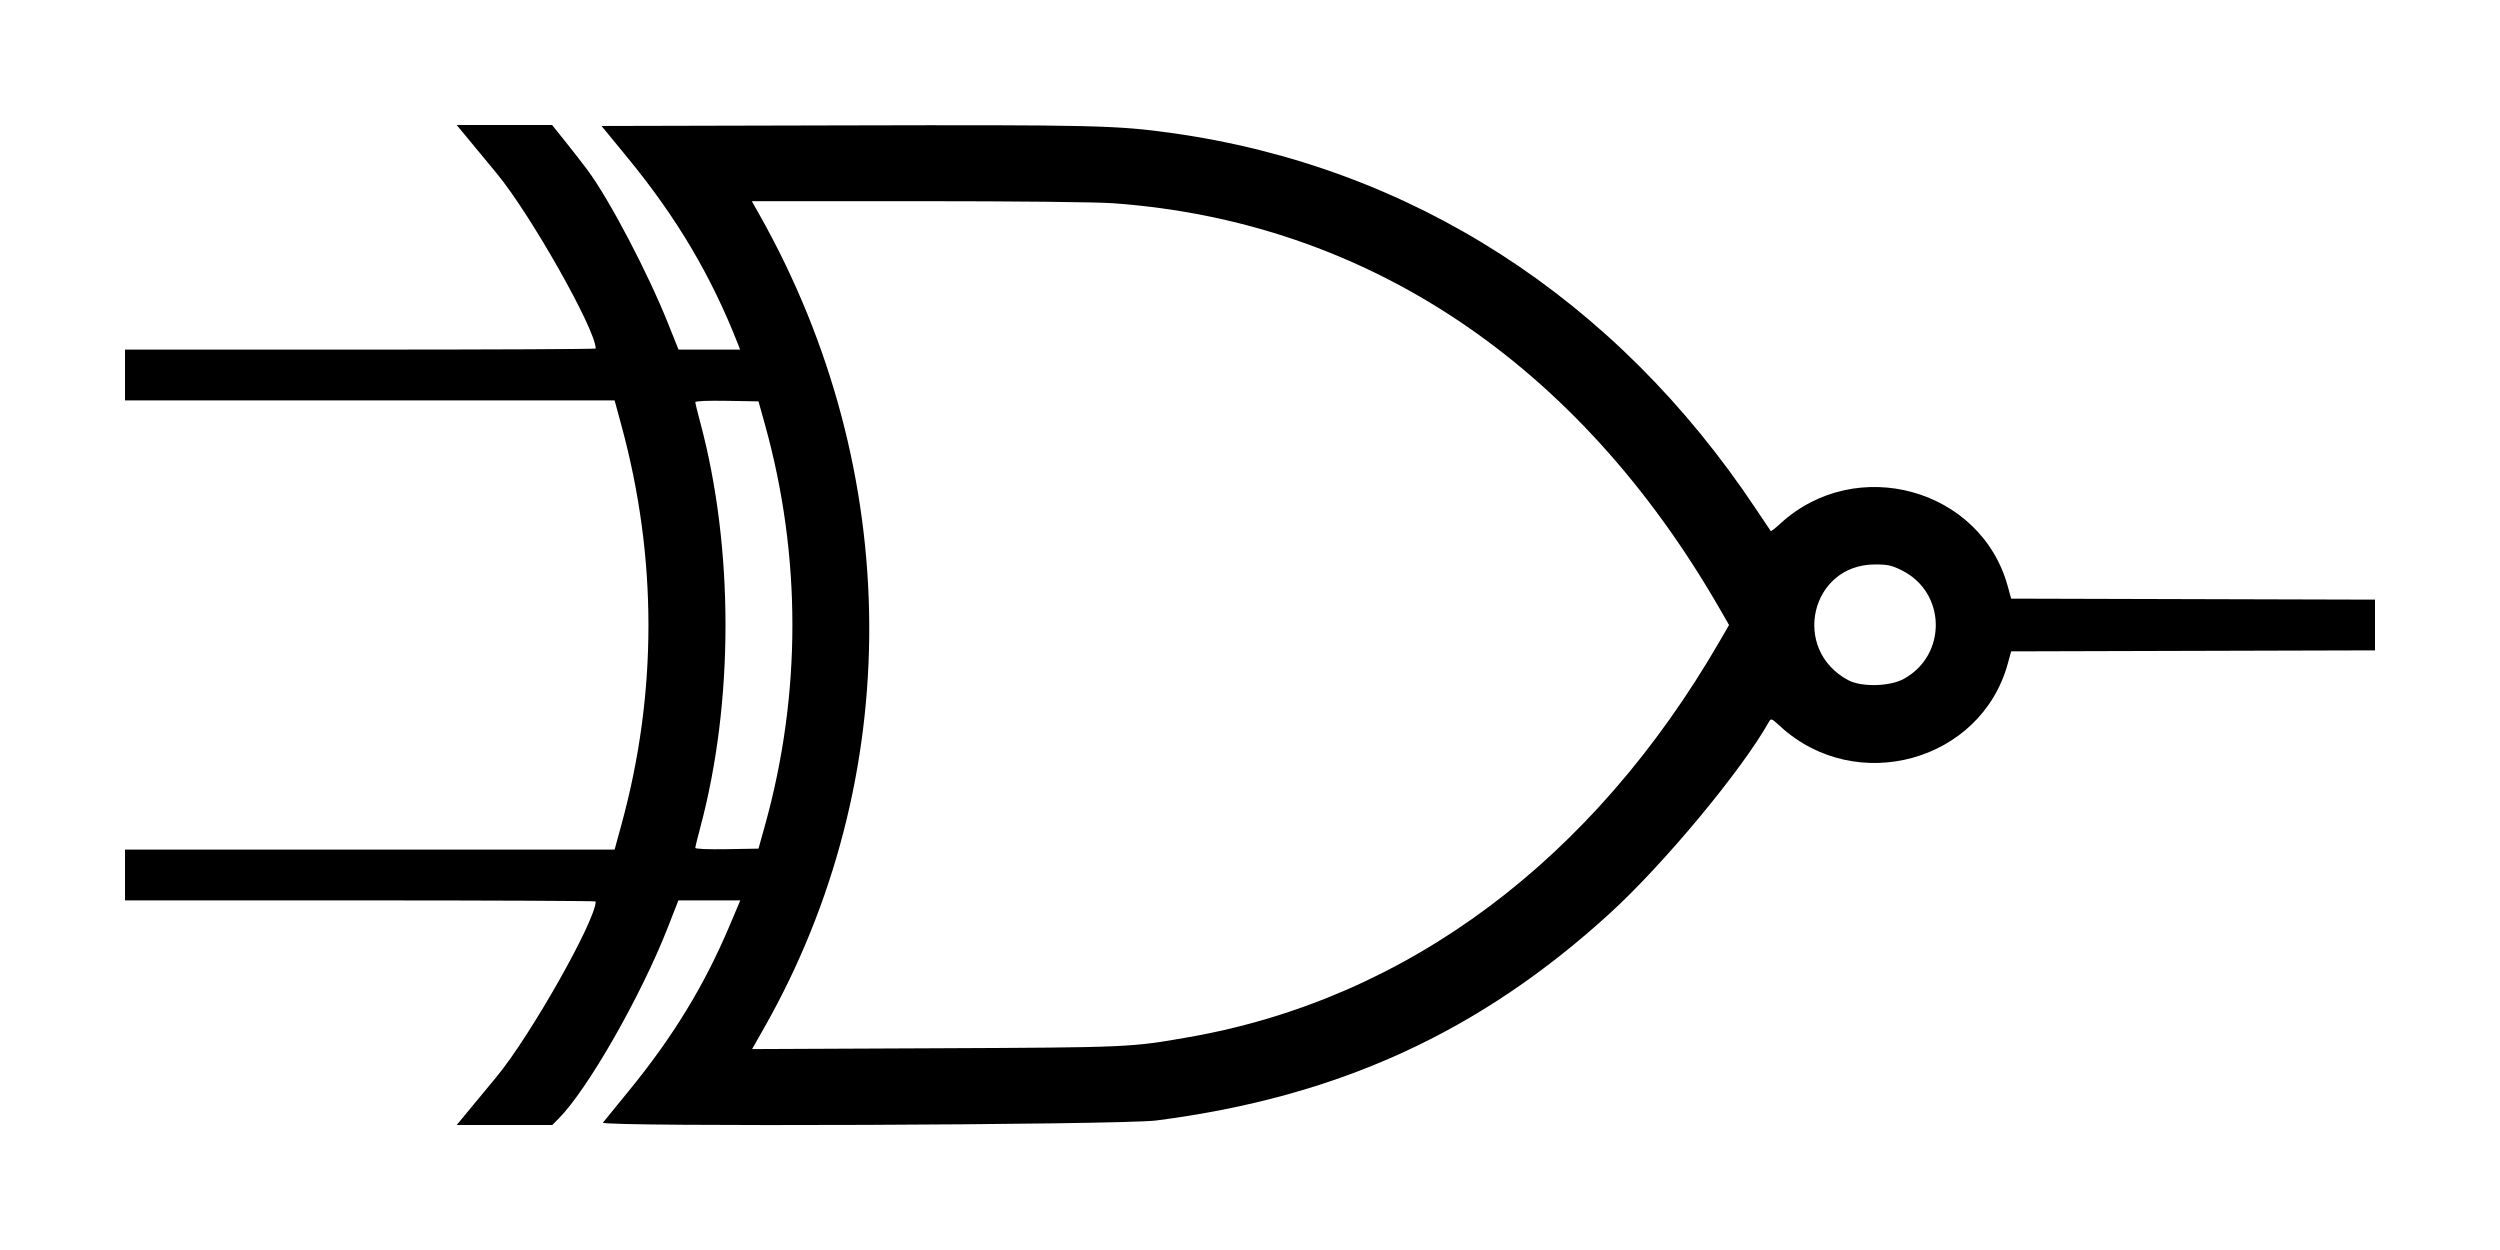
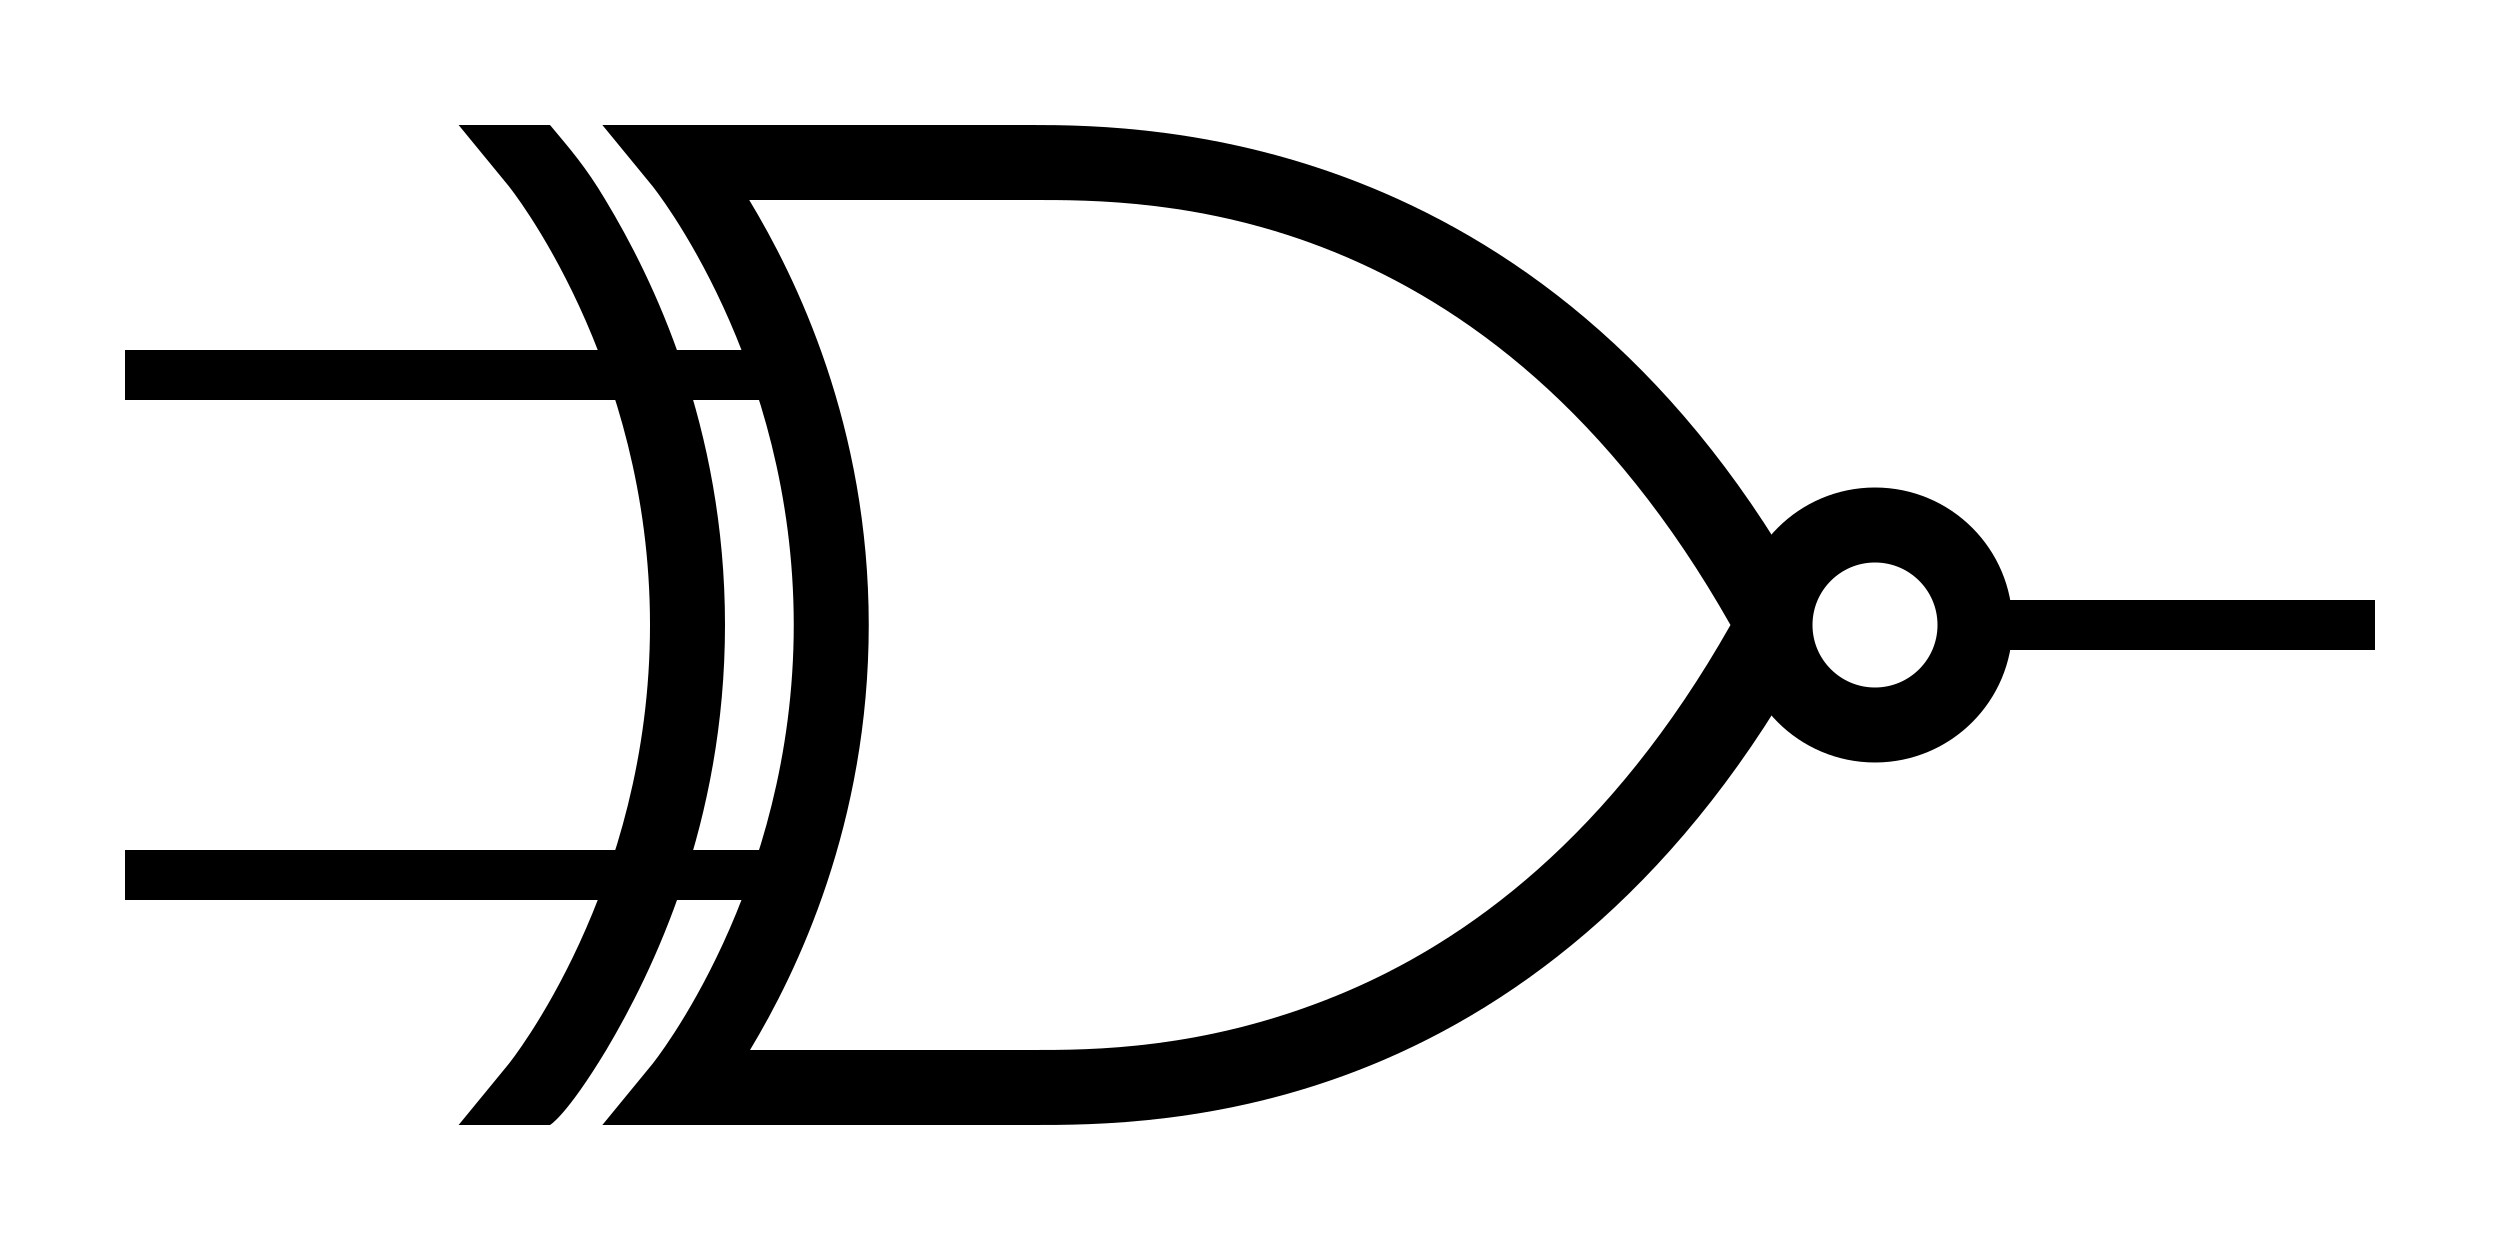
- <svg xmlns="http://www.w3.org/2000/svg" id="svg" version="1.1" width="400" height="200">
-   <g id="svgg">
-     <path id="path0" d="M75.074 22.422 C 76.176 23.754,78.157 26.150,79.476 27.746 C 84.886 34.292,95.313 52.739,95.313 55.765 C 95.313 55.860,78.367 55.938,57.656 55.938 L 20.000 55.938 20.000 60.000 L 20.000 64.063 59.169 64.063 L 98.338 64.063 99.462 68.203 C 105.179 89.270,105.182 110.872,99.468 131.797 L 98.338 135.938 59.169 135.938 L 20.000 135.938 20.000 140.000 L 20.000 144.063 57.656 144.063 C 78.367 144.063,95.313 144.140,95.313 144.235 C 95.313 147.261,84.886 165.708,79.476 172.254 C 78.157 173.850,76.176 176.246,75.074 177.578 L 73.071 180.000 80.717 180.000 L 88.363 180.000 89.375 178.984 C 94.018 174.321,102.593 159.306,106.864 148.359 L 108.541 144.063 113.493 144.063 L 118.446 144.063 118.016 145.078 C 117.779 145.637,117.199 147.008,116.727 148.125 C 112.672 157.726,107.621 165.988,100.480 174.701 C 98.443 177.186,96.637 179.400,96.466 179.621 C 95.923 180.322,179.406 179.997,185.000 179.277 C 214.050 175.537,236.712 165.186,257.593 146.118 C 266.240 138.222,278.720 123.195,283.038 115.479 C 283.361 114.902,283.461 114.942,284.806 116.182 C 296.938 127.364,316.950 121.873,321.245 106.183 L 321.783 104.219 350.891 104.139 L 380.000 104.059 380.000 100.000 L 380.000 95.941 350.891 95.861 L 321.783 95.781 321.245 93.817 C 316.955 78.143,296.938 72.636,284.828 83.798 C 284.056 84.509,283.378 85.036,283.320 84.968 C 283.263 84.899,282.187 83.297,280.929 81.406 C 258.496 47.683,225.753 26.622,187.455 21.280 C 178.649 20.052,175.030 19.968,134.920 20.064 L 96.247 20.156 100.350 25.156 C 108.328 34.877,113.801 44.127,118.147 55.234 L 118.422 55.938 113.493 55.938 L 108.564 55.938 106.908 51.797 C 103.626 43.588,97.503 31.924,93.989 27.188 C 93.287 26.242,91.728 24.238,90.524 22.734 L 88.334 20.000 80.703 20.000 L 73.071 20.000 75.074 22.422 M178.066 32.516 C 218.633 35.423,252.550 58.095,275.164 97.422 L 276.647 100.000 275.156 102.578 C 254.893 137.612,225.189 159.790,190.313 165.926 C 180.888 167.585,180.841 167.587,149.620 167.724 L 120.334 167.853 122.254 164.473 C 144.933 124.545,144.674 75.519,121.566 34.453 L 120.291 32.188 146.884 32.188 C 162.379 32.188,175.392 32.325,178.066 32.516 M122.403 67.969 C 128.243 88.957,128.243 111.043,122.403 132.031 L 121.359 135.781 116.305 135.867 C 113.251 135.919,111.250 135.835,111.250 135.655 C 111.250 135.492,111.602 134.047,112.032 132.444 C 117.429 112.351,117.429 87.649,112.032 67.556 C 111.602 65.953,111.250 64.508,111.250 64.345 C 111.250 64.165,113.251 64.081,116.305 64.133 L 121.359 64.219 122.403 67.969 M304.306 91.265 C 311.383 94.801,311.570 104.767,304.631 108.610 C 302.385 109.855,297.846 109.964,295.712 108.825 C 286.537 103.929,289.691 90.313,300.000 90.313 C 302.050 90.313,302.678 90.451,304.306 91.265 " stroke="none" fill="#000000" fill-rule="evenodd" />
+ <svg xmlns="http://www.w3.org/2000/svg" width="100" height="50">
+   <path fill="none" stroke="#000" stroke-width="2" d="M78.333 25H95M30.386 15H5M31.362 35H5" />
+   <g fill-rule="evenodd">
+     <path d="M24.25 42c-1.597 2.644-2.25 3-2.25 3h-3.656l2-2.438S26 35.562 26 25c0-10.562-5.656-17.562-5.656-17.562l-2-2.438H22c.781.938 1.422 1.656 2.219 3C26.091 11.1 29 17.027 29 25c0 7.951-2.897 13.879-4.75 17z" />
+     <path d="M24.094 5l2 2.438S31.75 14.438 31.75 25s-5.656 17.562-5.656 17.562l-2 2.438H41.25c2.408 0 7.69.025 13.625-2.406s12.537-7.343 17.688-16.875L71.25 25l1.312-.719C62.259 5.216 46.007 5 41.25 5H24.094zm5.875 3H41.25c4.684 0 18.287-.13 27.969 17C64.452 33.429 58.697 37.684 53.5 39.812 48.139 42.008 43.658 42 41.25 42H30c1.874-3.108 4.75-9.049 4.75-17 0-7.973-2.909-13.9-4.781-17z" />
  </g>
+   <path fill="none" stroke="#000" stroke-width="3" d="M79 25a4 4 0 1 1-8 0 4 4 0 1 1 8 0z" />
</svg>
